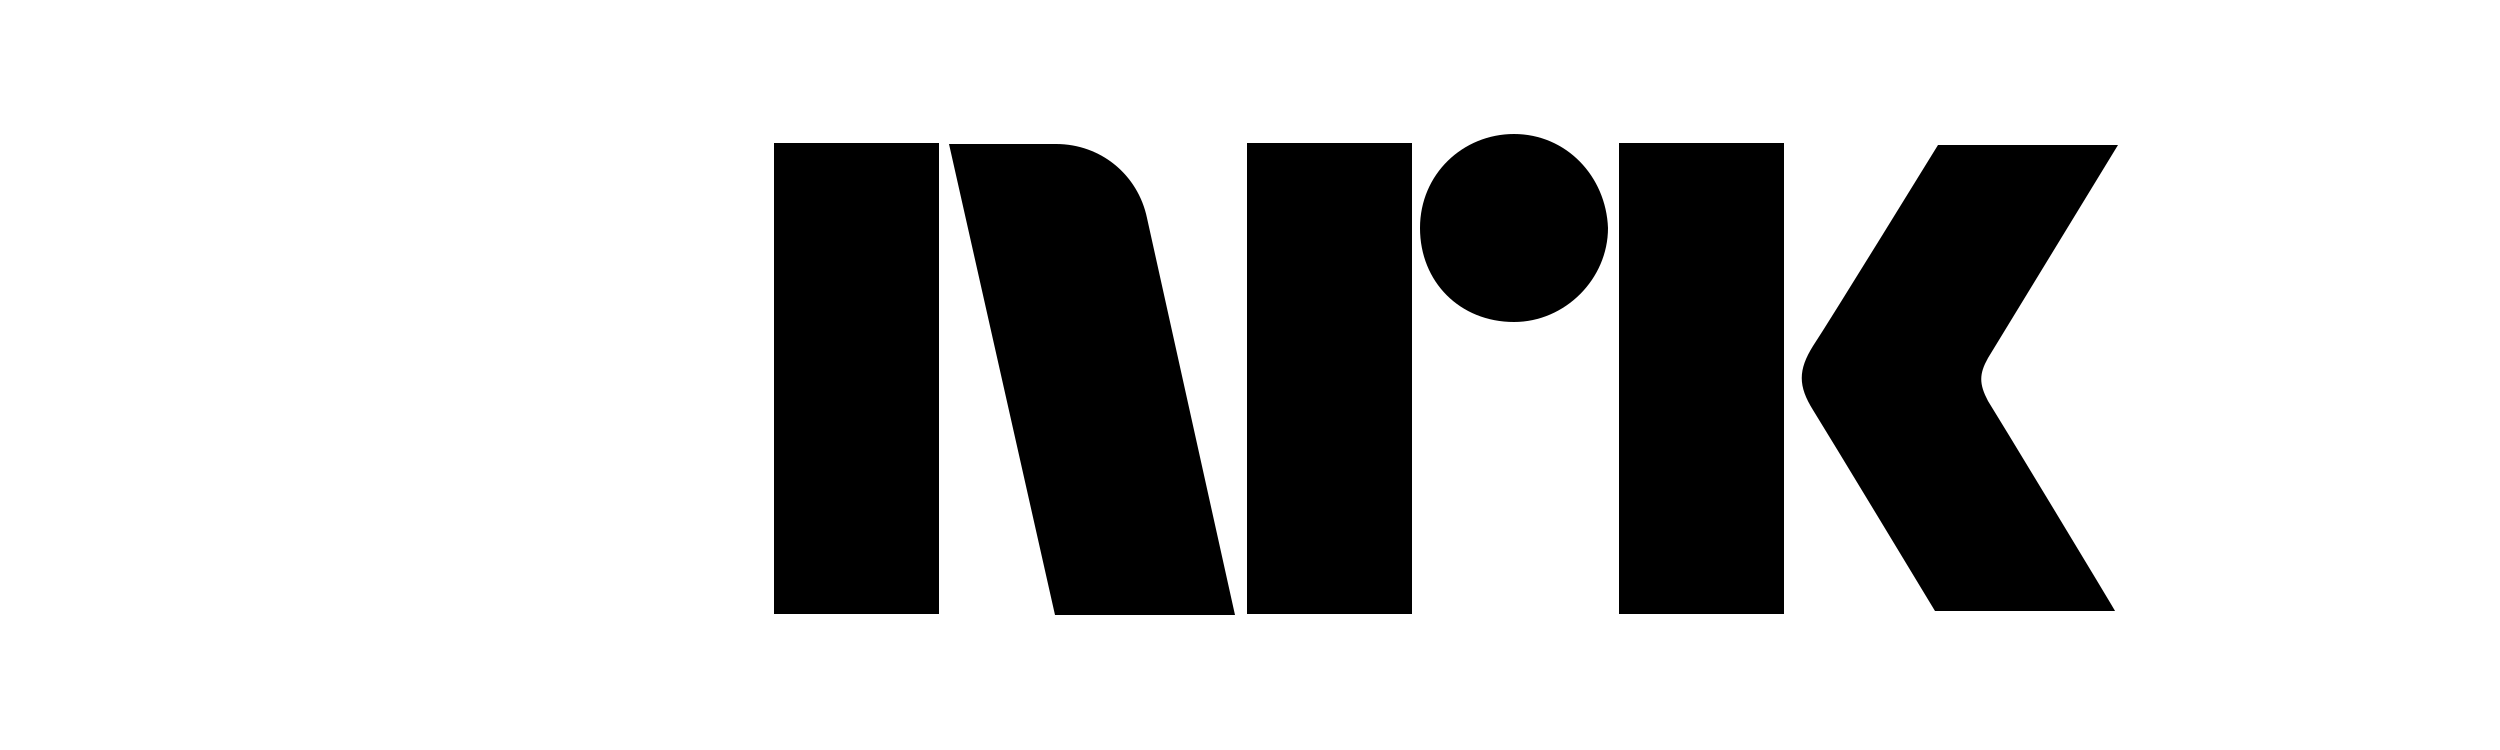
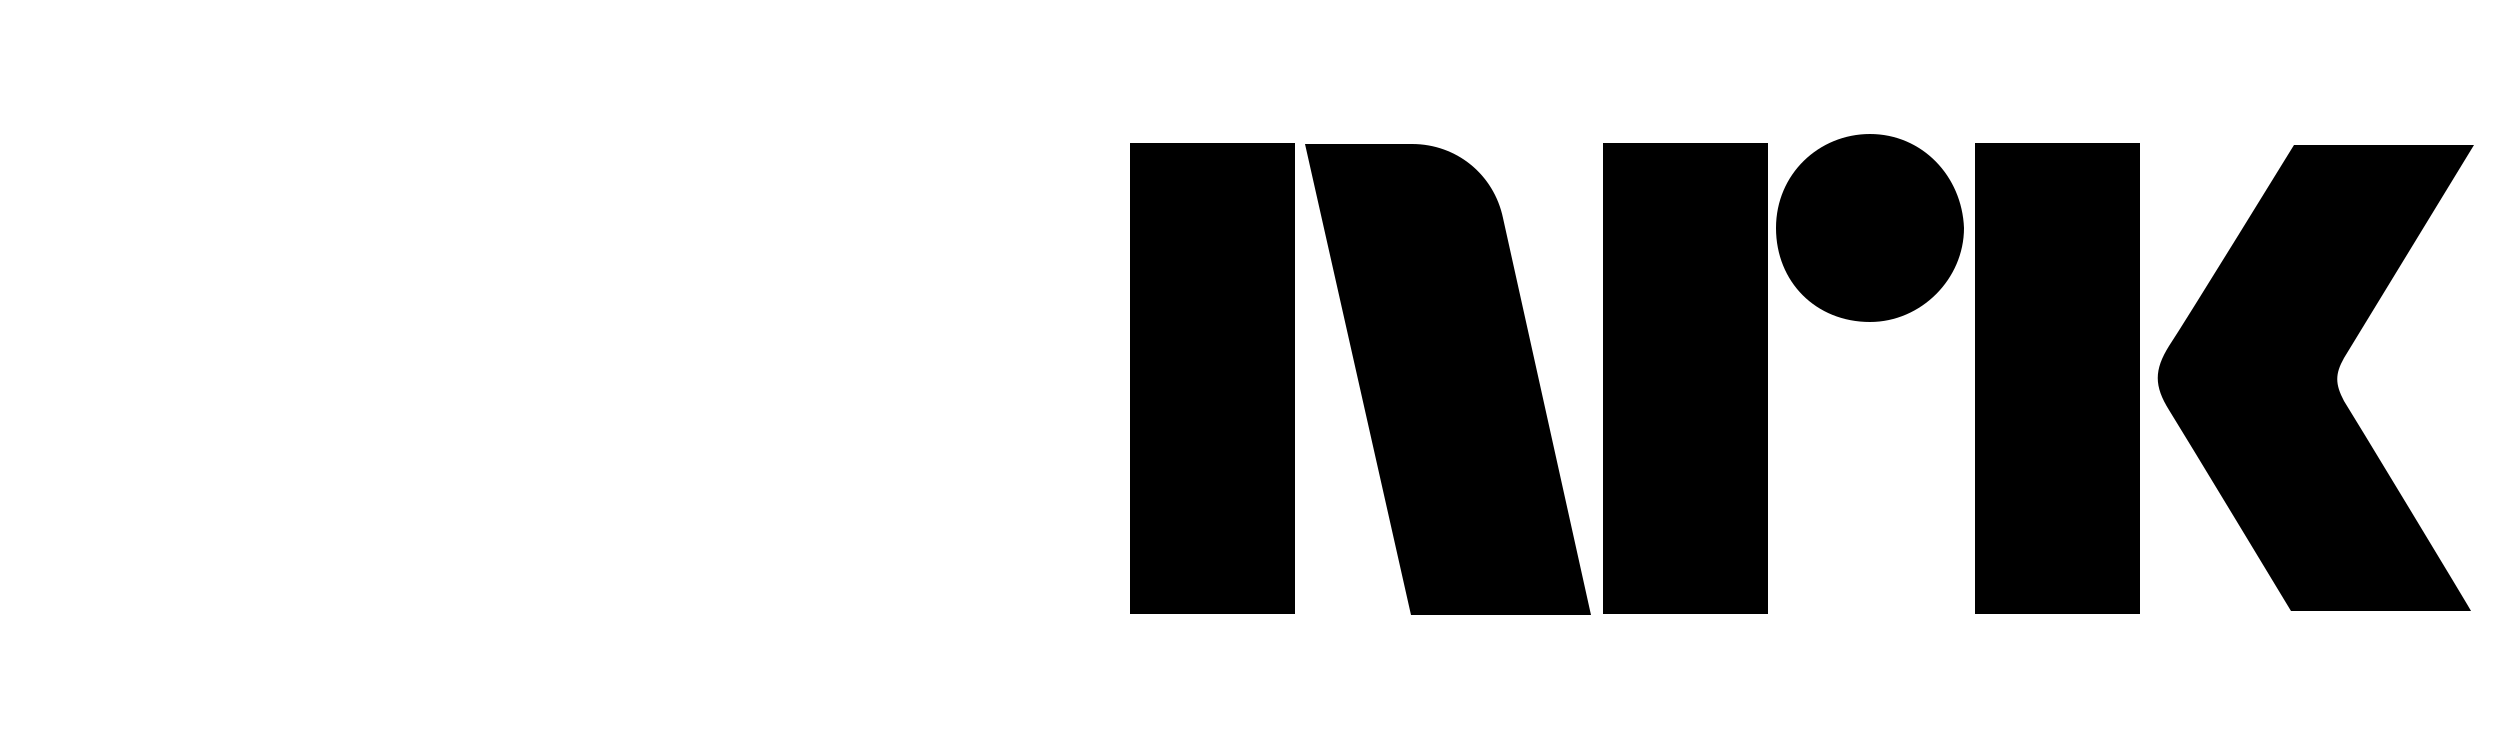
- <svg xmlns="http://www.w3.org/2000/svg" xmlns:xlink="http://www.w3.org/1999/xlink" version="1.1" id="Layer_1" focusable="false" x="0px" y="0px" viewBox="0 0 250 75" style="enable-background:new 0 0 250 75;" xml:space="preserve">
+ <svg xmlns="http://www.w3.org/2000/svg" version="1.1" id="Layer_1" focusable="false" x="0px" y="0px" viewBox="0 0 250 75" style="enable-background:new 0 0 250 75;" xml:space="preserve">
  <g>
-     <rect x="77.4" y="14.3" width="16.5" height="47.1" />
-     <rect x="124.7" y="14.3" width="16.5" height="47.1" />
-     <rect x="161.9" y="14.3" width="16.5" height="47.1" />
-     <path d="M151.4,13.4c-5.1,0-9.4,4-9.4,9.4s4,9.4,9.4,9.4c5.1,0,9.4-4.3,9.4-9.4C160.6,17.6,156.6,13.4,151.4,13.4" />
-     <path d="M198.8,40.1c-0.9-1.7-0.9-2.7,0-4.3l13-21.3h-18c0,0-10.9,17.7-12.5,20.1c-1.5,2.4-1.5,4,0,6.4s12.2,20.1,12.2,20.1h18   C211.8,61.5,198.9,40.2,198.8,40.1" />
-     <path d="M114.7,21.8c-0.9-4.3-4.6-7.4-9.1-7.4H94.9l10.6,47.1h18L114.7,21.8z" />
-   </g>
-   <g>
-     <g>
-       <defs>
-         <polygon id="SVGID_1_" points="160.1,33.2 160.2,33.2 160.1,33.5    " />
-       </defs>
-       <clipPath id="SVGID_2_">
-         <use xlink:href="#SVGID_1_" style="overflow:visible;" />
-       </clipPath>
-     </g>
+     <rect x="113" y="14.3" width="16.5" height="47.1" />
+     <rect x="160.3" y="14.3" width="16.5" height="47.1" />
+     <rect x="197.5" y="14.3" width="16.5" height="47.1" />
+     <path d="M187,13.4c-5.1,0-9.4,4-9.4,9.4s4,9.4,9.4,9.4c5.1,0,9.4-4.3,9.4-9.4C196.2,17.6,192.2,13.4,187,13.4" />
+     <path d="M234.4,40.1c-0.9-1.7-0.9-2.7,0-4.3l13-21.3h-18c0,0-10.9,17.7-12.5,20.1c-1.5,2.4-1.5,4,0,6.4s12.2,20.1,12.2,20.1h18   C247.4,61.5,234.5,40.2,234.4,40.1" />
+     <path d="M150.3,21.8c-0.9-4.3-4.6-7.4-9.1-7.4h-10.7l10.6,47.1h18L150.3,21.8z" />
  </g>
</svg>
